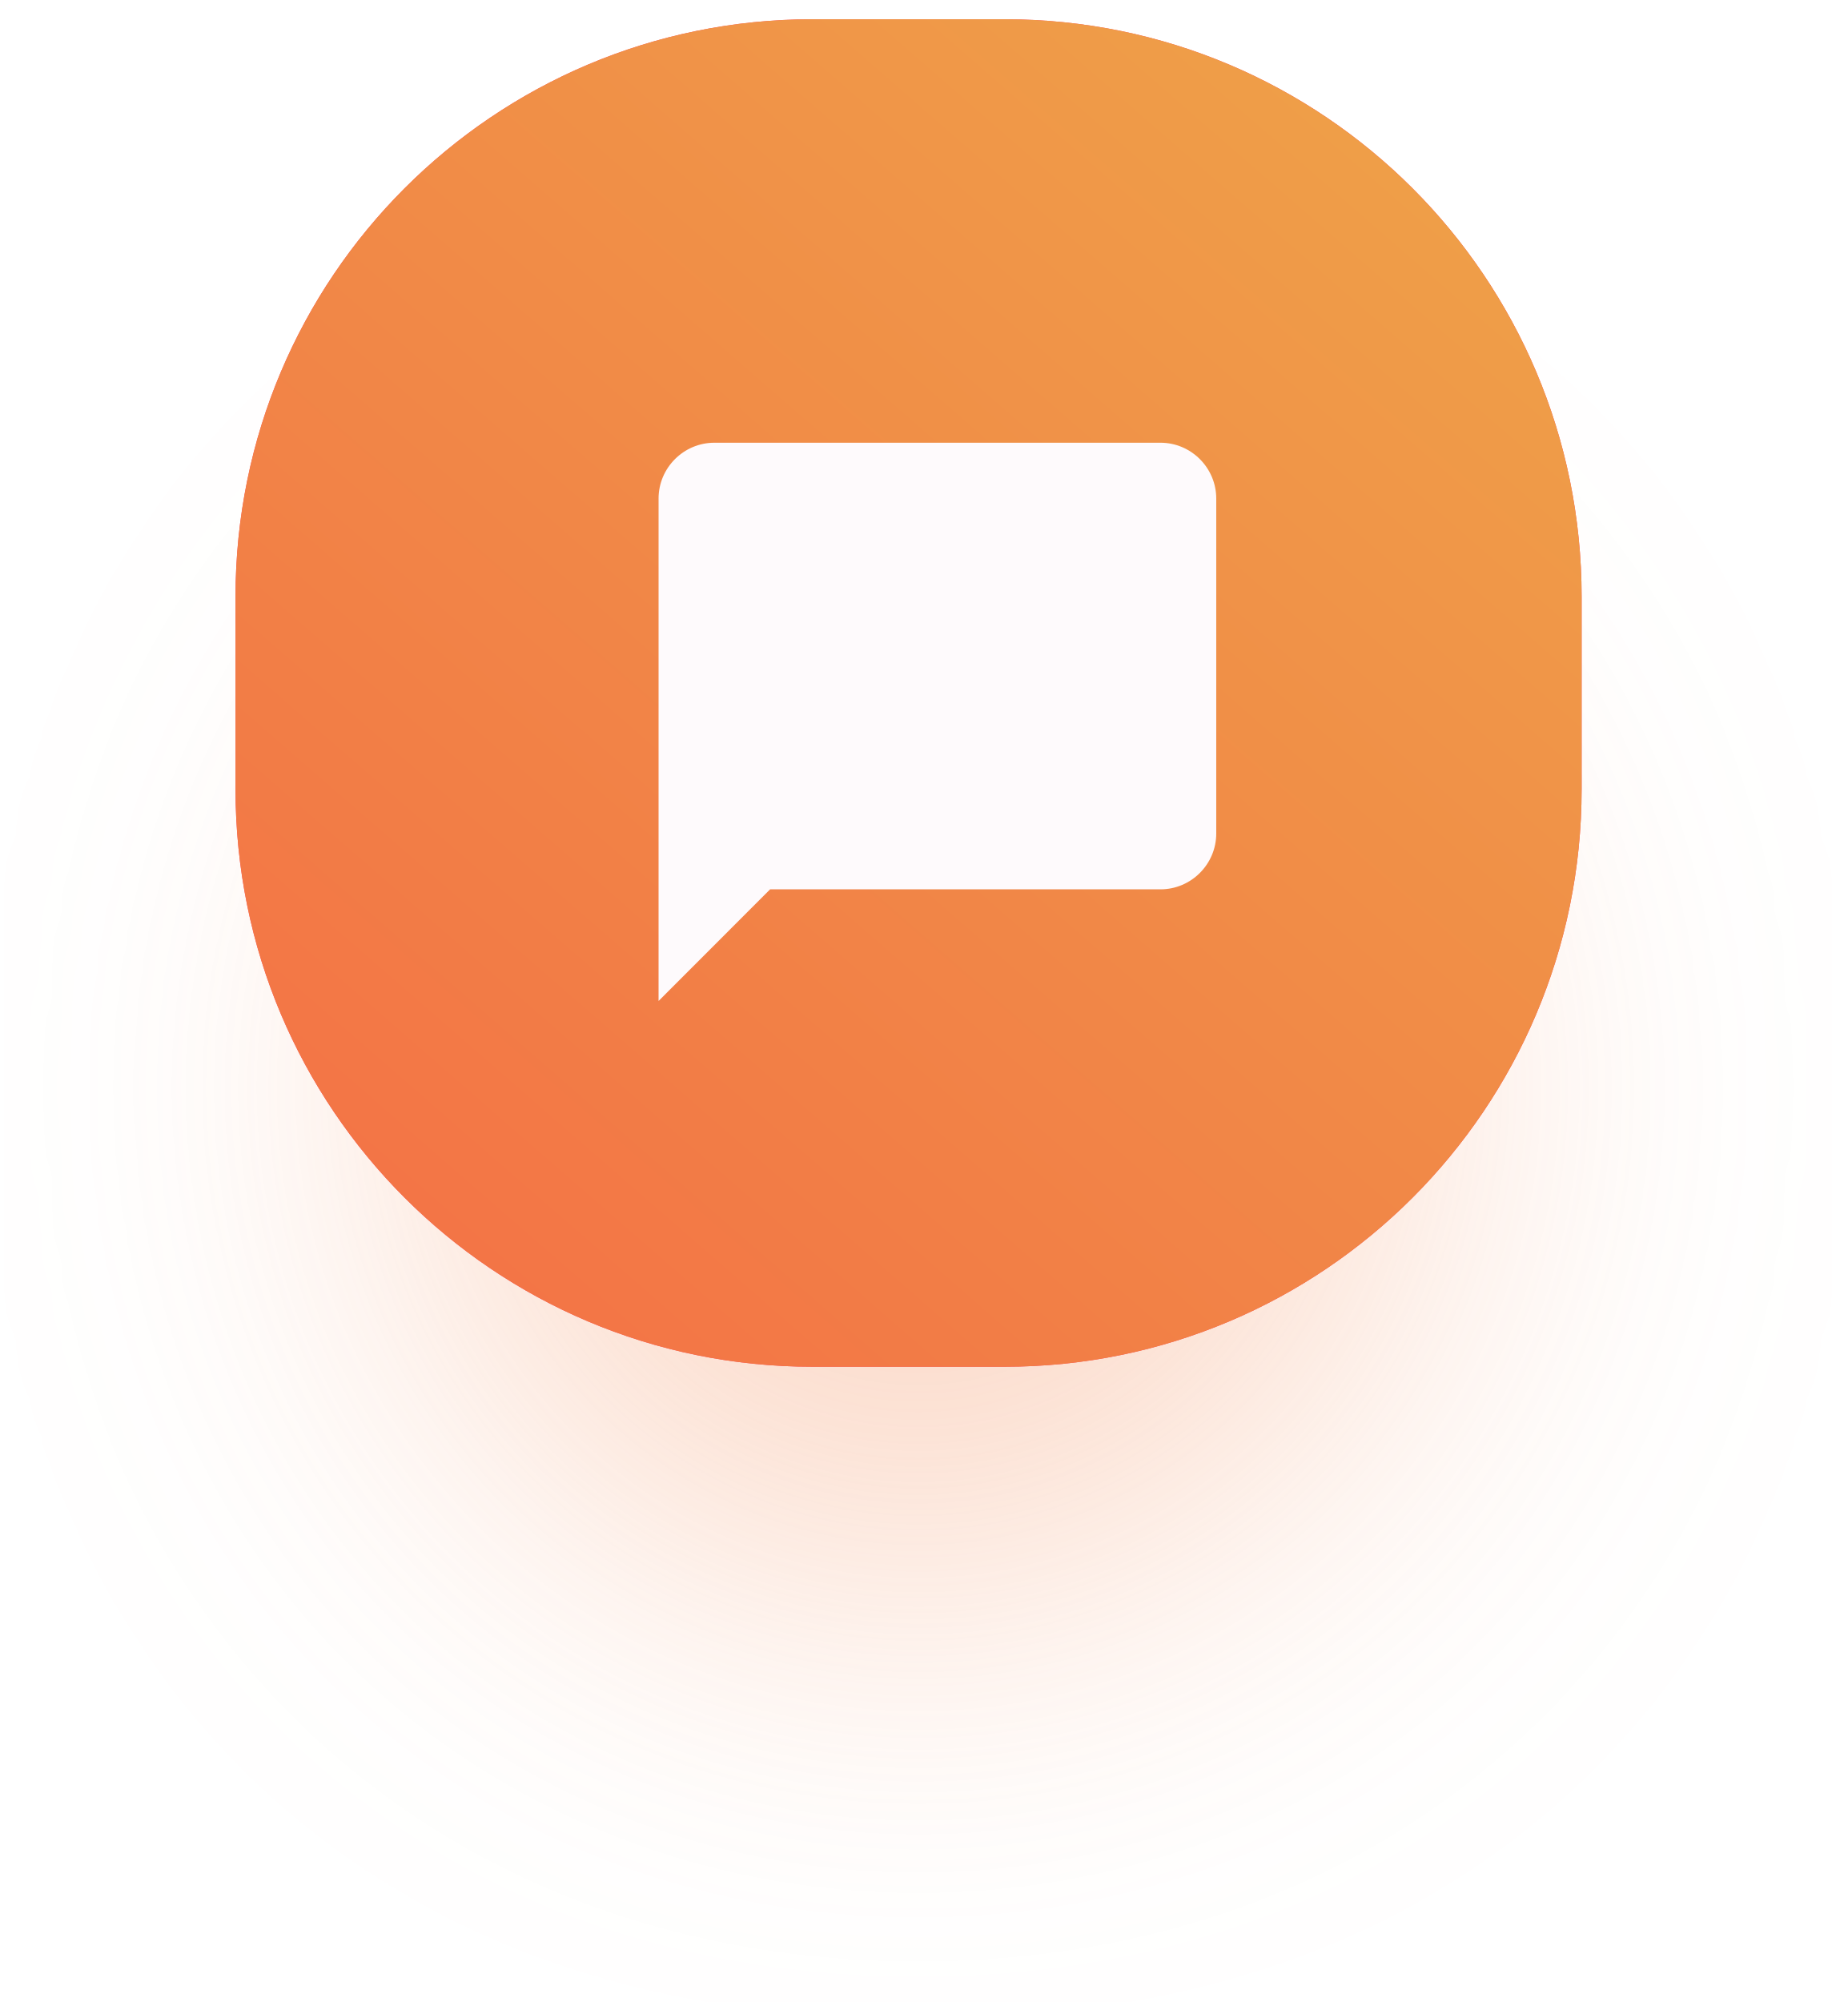
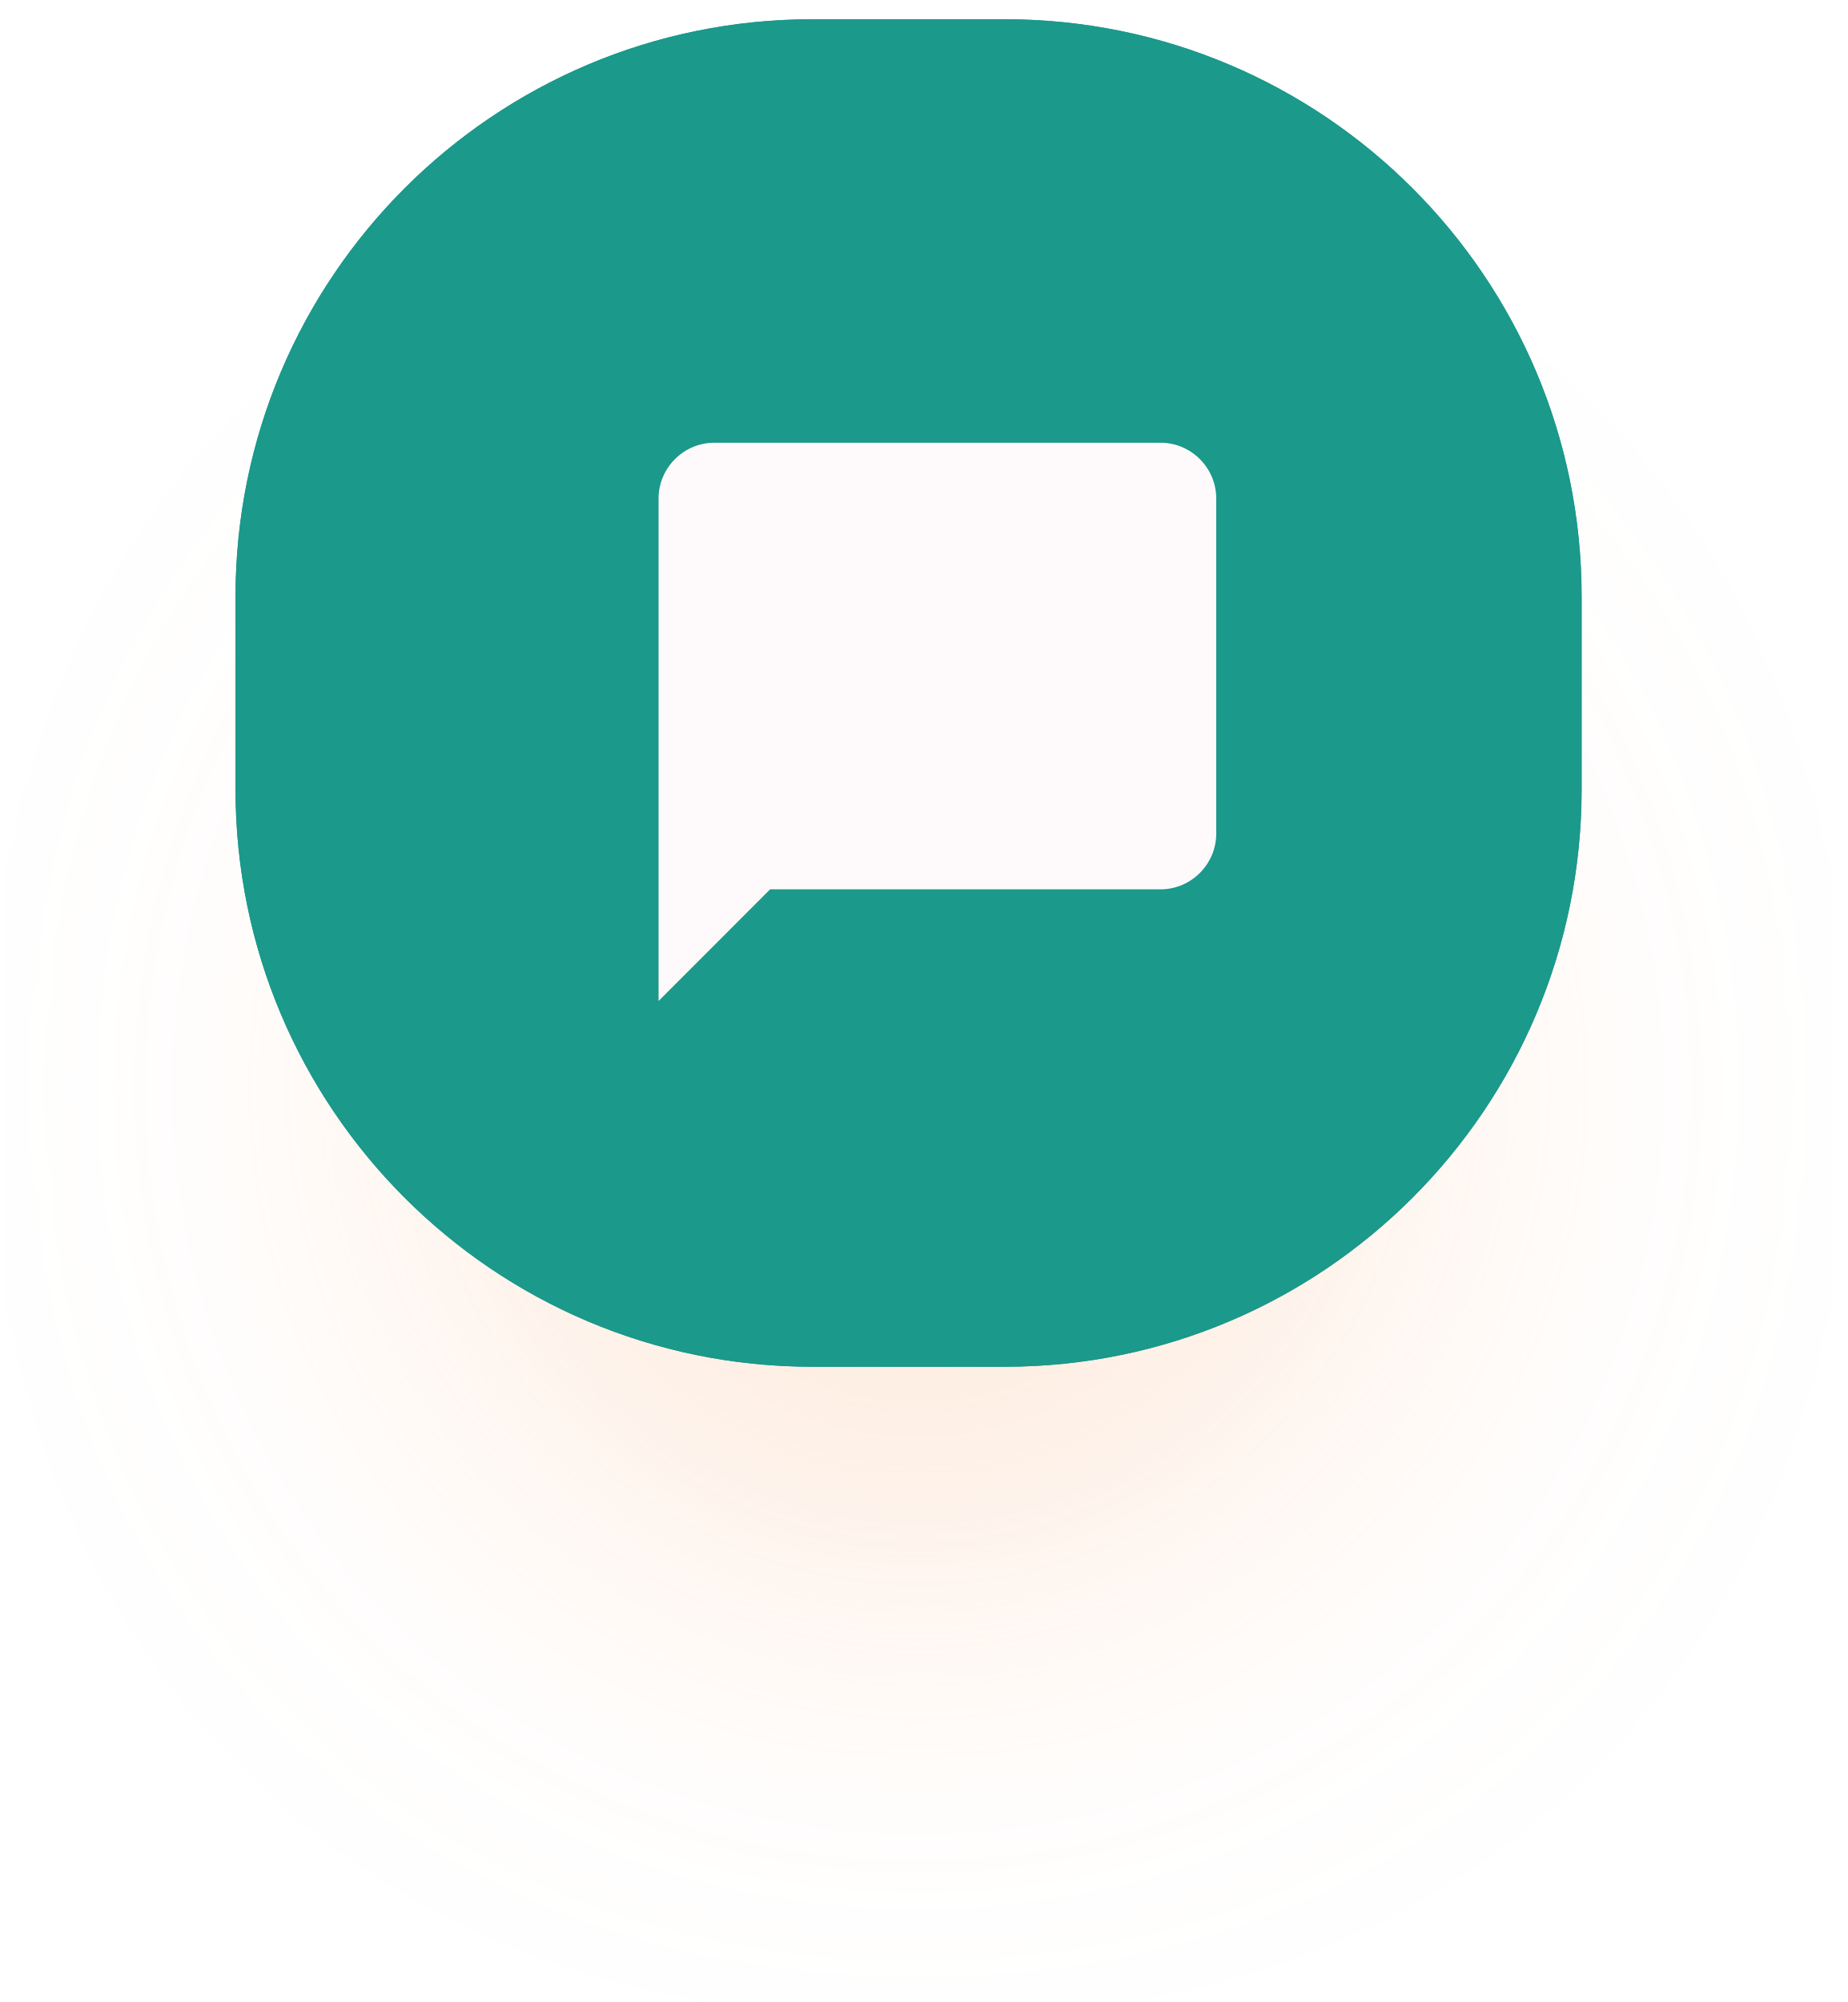
<svg xmlns="http://www.w3.org/2000/svg" width="96" height="104" viewBox="0 0 96 104" fill="none">
  <g filter="url(#filter0_d)">
    <path fill-rule="evenodd" clip-rule="evenodd" d="M47.704 17C62.326 17 74.18 28.864 74.18 43.5C74.18 58.135 62.326 70 47.704 70C33.082 70 21.228 58.135 21.228 43.5C21.228 28.864 33.082 17 47.704 17Z" fill="#FF4361" />
    <path fill-rule="evenodd" clip-rule="evenodd" d="M47.704 17C62.326 17 74.18 28.864 74.18 43.5C74.18 58.135 62.326 70 47.704 70C33.082 70 21.228 58.135 21.228 43.5C21.228 28.864 33.082 17 47.704 17Z" fill="url(#paint0_linear)" />
  </g>
-   <path fill-rule="evenodd" clip-rule="evenodd" d="M42.209 1H52.2C68.754 1 82.173 14.431 82.173 31V41C82.173 57.568 68.754 71 52.2 71H42.209C25.655 71 12.236 57.568 12.236 41V31C12.236 14.431 25.655 1 42.209 1Z" fill="#FF4361" />
+   <path fill-rule="evenodd" clip-rule="evenodd" d="M42.209 1H52.2C68.754 1 82.173 14.431 82.173 31V41C82.173 57.568 68.754 71 52.2 71H42.209C25.655 71 12.236 57.568 12.236 41V31C12.236 14.431 25.655 1 42.209 1Z" fill="#1b998b" />
  <path fill-rule="evenodd" clip-rule="evenodd" d="M42.209 1H52.2C68.754 1 82.173 14.431 82.173 31V41C82.173 57.568 68.754 71 52.2 71H42.209C25.655 71 12.236 57.568 12.236 41V31C12.236 14.431 25.655 1 42.209 1Z" fill="url(#paint1_linear)" />
  <path fill-rule="evenodd" clip-rule="evenodd" d="M60.293 22.999H37.114C35.52 22.999 34.216 24.304 34.216 25.899V51.999L40.011 46.199H60.293C61.886 46.199 63.19 44.894 63.19 43.299V25.899C63.19 24.304 61.886 22.999 60.293 22.999Z" fill="#FEFAFC" />
  <defs>
-     <filter id="filter0_d" x="0.228" y="9" width="94.952" height="95" filterUnits="userSpaceOnUse" color-interpolation-filters="sRGB">
+     <filter id="filter0_d" x="0.228" y="9" width="94.952" height="95" filterUnits="userSpaceOnUse" color-interpolation-filters="">
      <feFlood flood-opacity="0" result="BackgroundImageFix" />
      <feColorMatrix in="SourceAlpha" type="matrix" values="0 0 0 0 0 0 0 0 0 0 0 0 0 0 0 0 0 0 127 0" />
      <feOffset dy="13" />
      <feGaussianBlur stdDeviation="10.5" />
      <feColorMatrix type="matrix" values="0 0 0 0 0.949 0 0 0 0 0.502 0 0 0 0 0.275 0 0 0 0.3 0" />
      <feBlend mode="normal" in2="BackgroundImageFix" result="effect1_dropShadow" />
      <feBlend mode="normal" in="SourceGraphic" in2="effect1_dropShadow" result="shape" />
    </filter>
    <linearGradient id="paint0_linear" x1="51.835" y1="102.635" x2="106.842" y2="39.414" gradientUnits="userSpaceOnUse">
-       <stop stop-color="#F80759" />
-       <stop offset="1" stop-color="#BC4E9C" />
+       <stop stop-color="#1b998b" />
+       <stop offset="1" stop-color="#1b998b" />
    </linearGradient>
    <linearGradient id="paint1_linear" x1="52.613" y1="113.413" x2="124.622" y2="30.651" gradientUnits="userSpaceOnUse">
-       <stop stop-color="#F46B45" />
-       <stop offset="1" stop-color="#EEA849" />
+       <stop stop-color="#1b998b" />
+       <stop offset="1" stop-color="#1b998b" />
    </linearGradient>
  </defs>
</svg>
